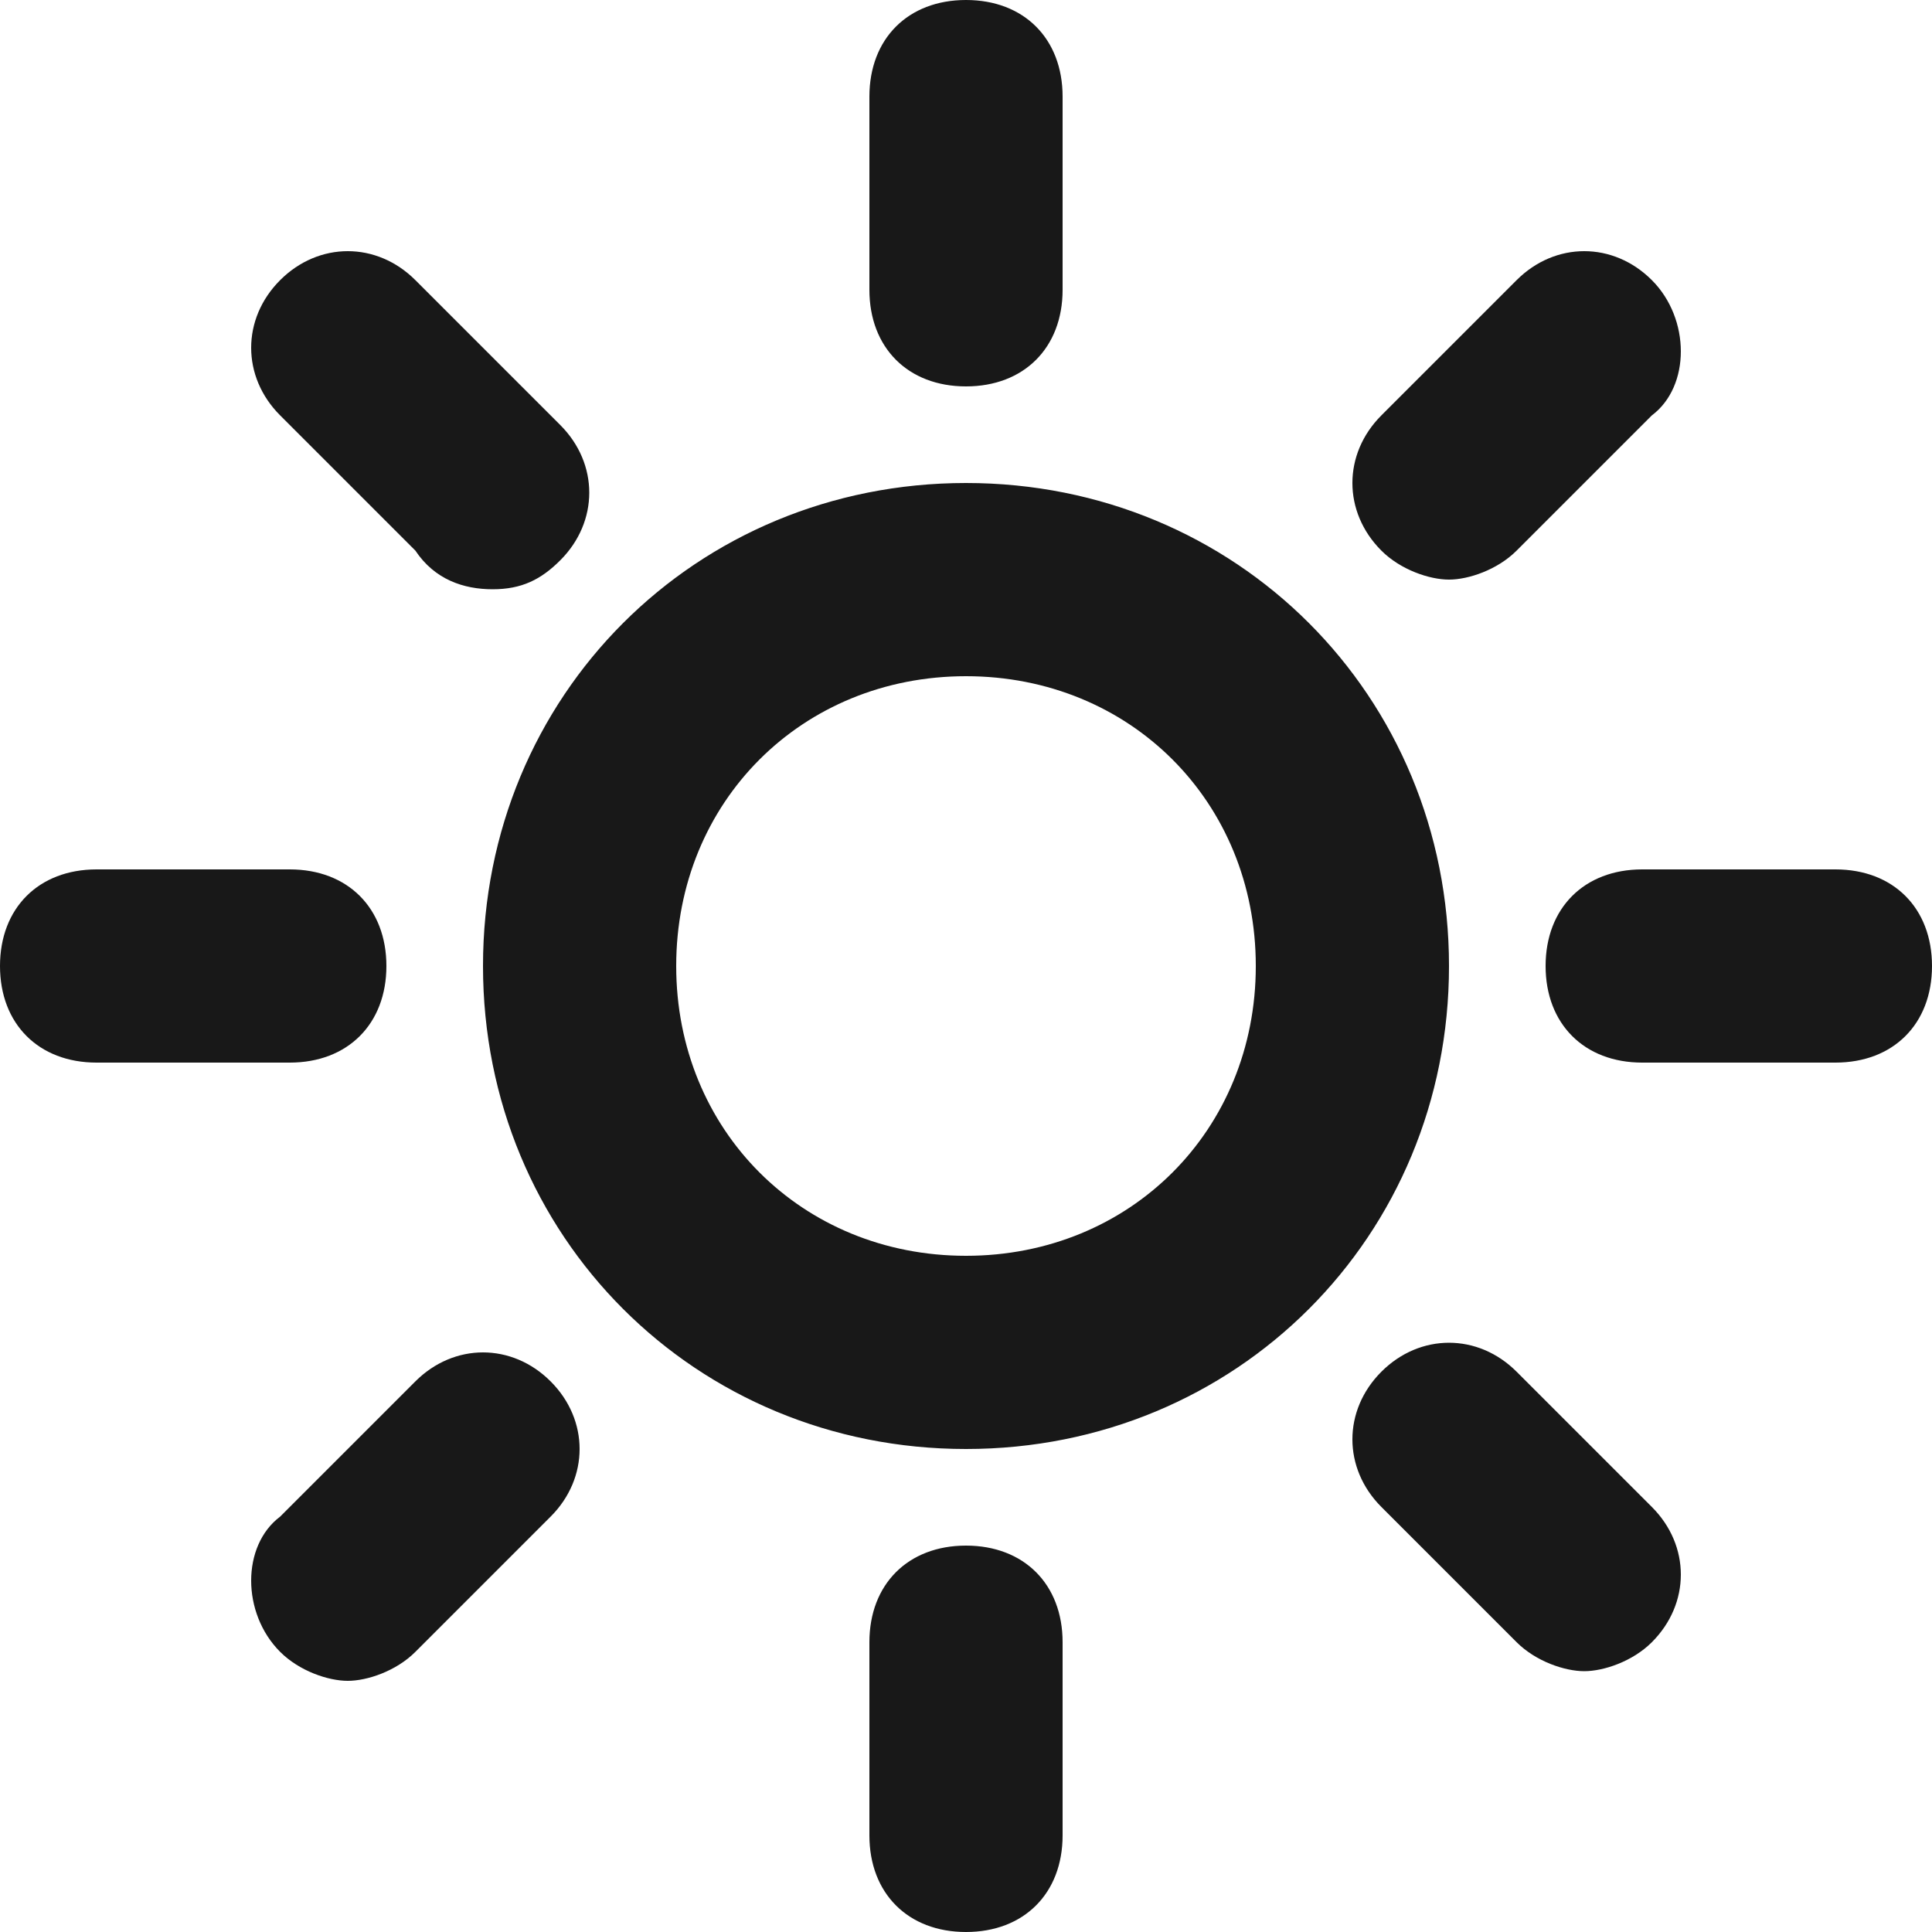
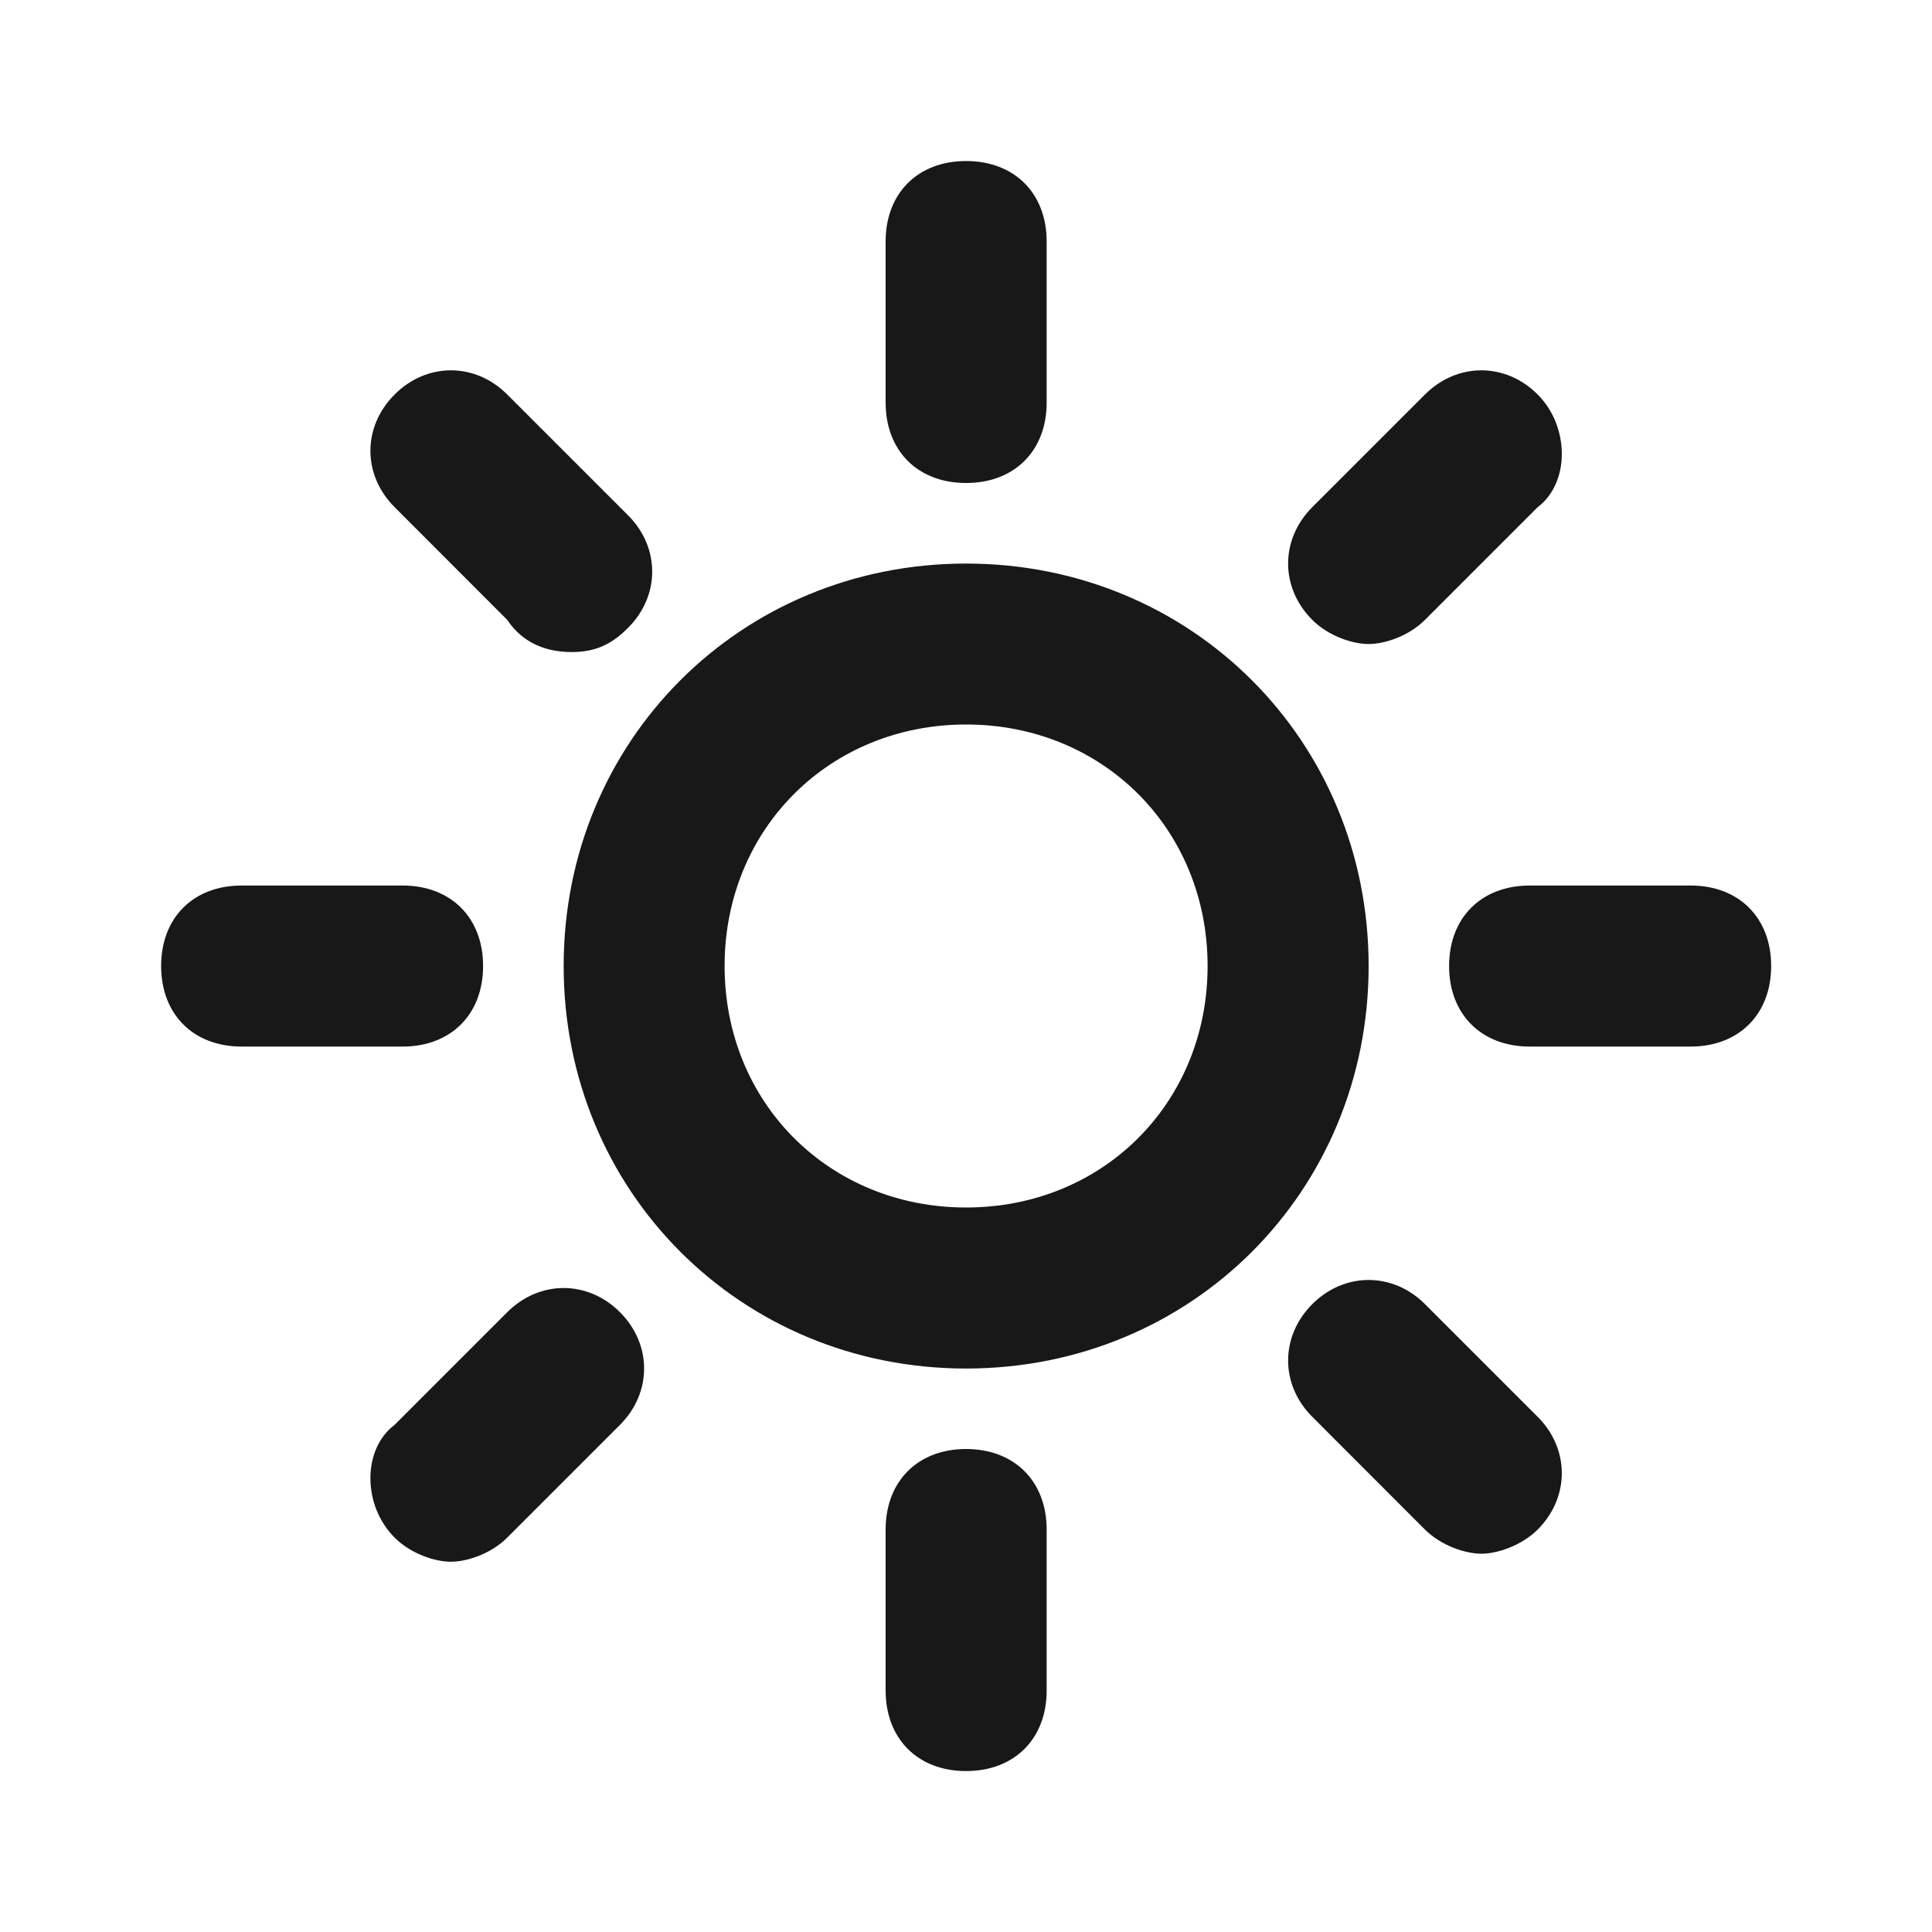
<svg xmlns="http://www.w3.org/2000/svg" width="20" height="20" viewBox="0 0 20 20" fill="none">
-   <path d="M5 10C5 12.8 7.2 15 10 15C12.8 15 15 12.8 15 10C15 7.2 12.8 5 10 5C7.2 5 5 7.2 5 10ZM10 7C11.7 7 13 8.3 13 10C13 11.7 11.7 13 10 13C8.3 13 7 11.7 7 10C7 8.3 8.3 7 10 7ZM11 3V1C11 0.4 10.6 0 10 0C9.4 0 9 0.4 9 1V3C9 3.6 9.4 4 10 4C10.6 4 11 3.6 11 3ZM17.1 2.9C16.7 2.5 16.1 2.5 15.7 2.9L14.3 4.3C13.9 4.7 13.9 5.3 14.3 5.7C14.5 5.9 14.8 6 15 6C15.2 6 15.5 5.9 15.7 5.7L17.1 4.3C17.5 4 17.5 3.3 17.1 2.9ZM19 9H17C16.4 9 16 9.4 16 10C16 10.6 16.4 11 17 11H19C19.6 11 20 10.6 20 10C20 9.4 19.6 9 19 9ZM15.7 14.2C15.3 13.8 14.7 13.8 14.3 14.2C13.9 14.6 13.9 15.2 14.3 15.6L15.7 17C15.9 17.2 16.2 17.3 16.4 17.3C16.6 17.3 16.9 17.2 17.1 17C17.5 16.6 17.5 16 17.1 15.6L15.7 14.2ZM9 17V19C9 19.6 9.4 20 10 20C10.6 20 11 19.6 11 19V17C11 16.4 10.6 16 10 16C9.4 16 9 16.4 9 17ZM2.9 17.1C3.1 17.3 3.4 17.4 3.6 17.4C3.8 17.4 4.1 17.3 4.3 17.1L5.7 15.7C6.1 15.3 6.1 14.7 5.7 14.3C5.3 13.9 4.7 13.9 4.3 14.3L2.9 15.7C2.5 16 2.5 16.7 2.9 17.1ZM0 10C0 10.6 0.4 11 1 11H3C3.6 11 4 10.6 4 10C4 9.4 3.6 9 3 9H1C0.4 9 0 9.4 0 10ZM4.3 2.9C3.9 2.5 3.3 2.5 2.9 2.9C2.5 3.3 2.5 3.9 2.9 4.3L4.3 5.7C4.5 6 4.8 6.1 5.1 6.1C5.4 6.1 5.6 6 5.8 5.8C6.2 5.4 6.2 4.8 5.8 4.4L4.3 2.9Z" fill="#181818" />
+   <path d="M5.835 10C5.835 12.334 7.668 14.167 10.001 14.167C12.335 14.167 14.168 12.334 14.168 10C14.168 7.667 12.335 5.834 10.001 5.834C7.668 5.834 5.835 7.667 5.835 10ZM10.001 7.5C11.418 7.5 12.501 8.584 12.501 10C12.501 11.417 11.418 12.5 10.001 12.5C8.585 12.5 7.501 11.417 7.501 10C7.501 8.584 8.585 7.5 10.001 7.5ZM10.835 4.167V2.5C10.835 2 10.501 1.667 10.001 1.667C9.501 1.667 9.168 2 9.168 2.5V4.167C9.168 4.667 9.501 5 10.001 5C10.501 5 10.835 4.667 10.835 4.167ZM15.918 4.084C15.585 3.75 15.085 3.75 14.751 4.084L13.585 5.25C13.251 5.584 13.251 6.084 13.585 6.417C13.751 6.584 14.001 6.667 14.168 6.667C14.335 6.667 14.585 6.584 14.751 6.417L15.918 5.25C16.251 5 16.251 4.417 15.918 4.084ZM17.501 9.167H15.835C15.335 9.167 15.001 9.5 15.001 10C15.001 10.5 15.335 10.834 15.835 10.834H17.501C18.001 10.834 18.335 10.5 18.335 10C18.335 9.5 18.001 9.167 17.501 9.167ZM14.751 13.5C14.418 13.167 13.918 13.167 13.585 13.5C13.251 13.834 13.251 14.334 13.585 14.667L14.751 15.834C14.918 16 15.168 16.084 15.335 16.084C15.501 16.084 15.751 16 15.918 15.834C16.251 15.5 16.251 15 15.918 14.667L14.751 13.5ZM9.168 15.834V17.5C9.168 18 9.501 18.334 10.001 18.334C10.501 18.334 10.835 18 10.835 17.5V15.834C10.835 15.334 10.501 15 10.001 15C9.501 15 9.168 15.334 9.168 15.834ZM4.085 15.917C4.251 16.084 4.501 16.167 4.668 16.167C4.835 16.167 5.085 16.084 5.251 15.917L6.418 14.75C6.751 14.417 6.751 13.917 6.418 13.584C6.085 13.25 5.585 13.25 5.251 13.584L4.085 14.75C3.751 15 3.751 15.584 4.085 15.917ZM1.668 10C1.668 10.5 2.001 10.834 2.501 10.834H4.168C4.668 10.834 5.001 10.5 5.001 10C5.001 9.5 4.668 9.167 4.168 9.167H2.501C2.001 9.167 1.668 9.5 1.668 10ZM5.251 4.084C4.918 3.75 4.418 3.75 4.085 4.084C3.751 4.417 3.751 4.917 4.085 5.25L5.251 6.417C5.418 6.667 5.668 6.75 5.918 6.75C6.168 6.75 6.335 6.667 6.501 6.5C6.835 6.167 6.835 5.667 6.501 5.334L5.251 4.084Z" fill="#181818" />
</svg>
